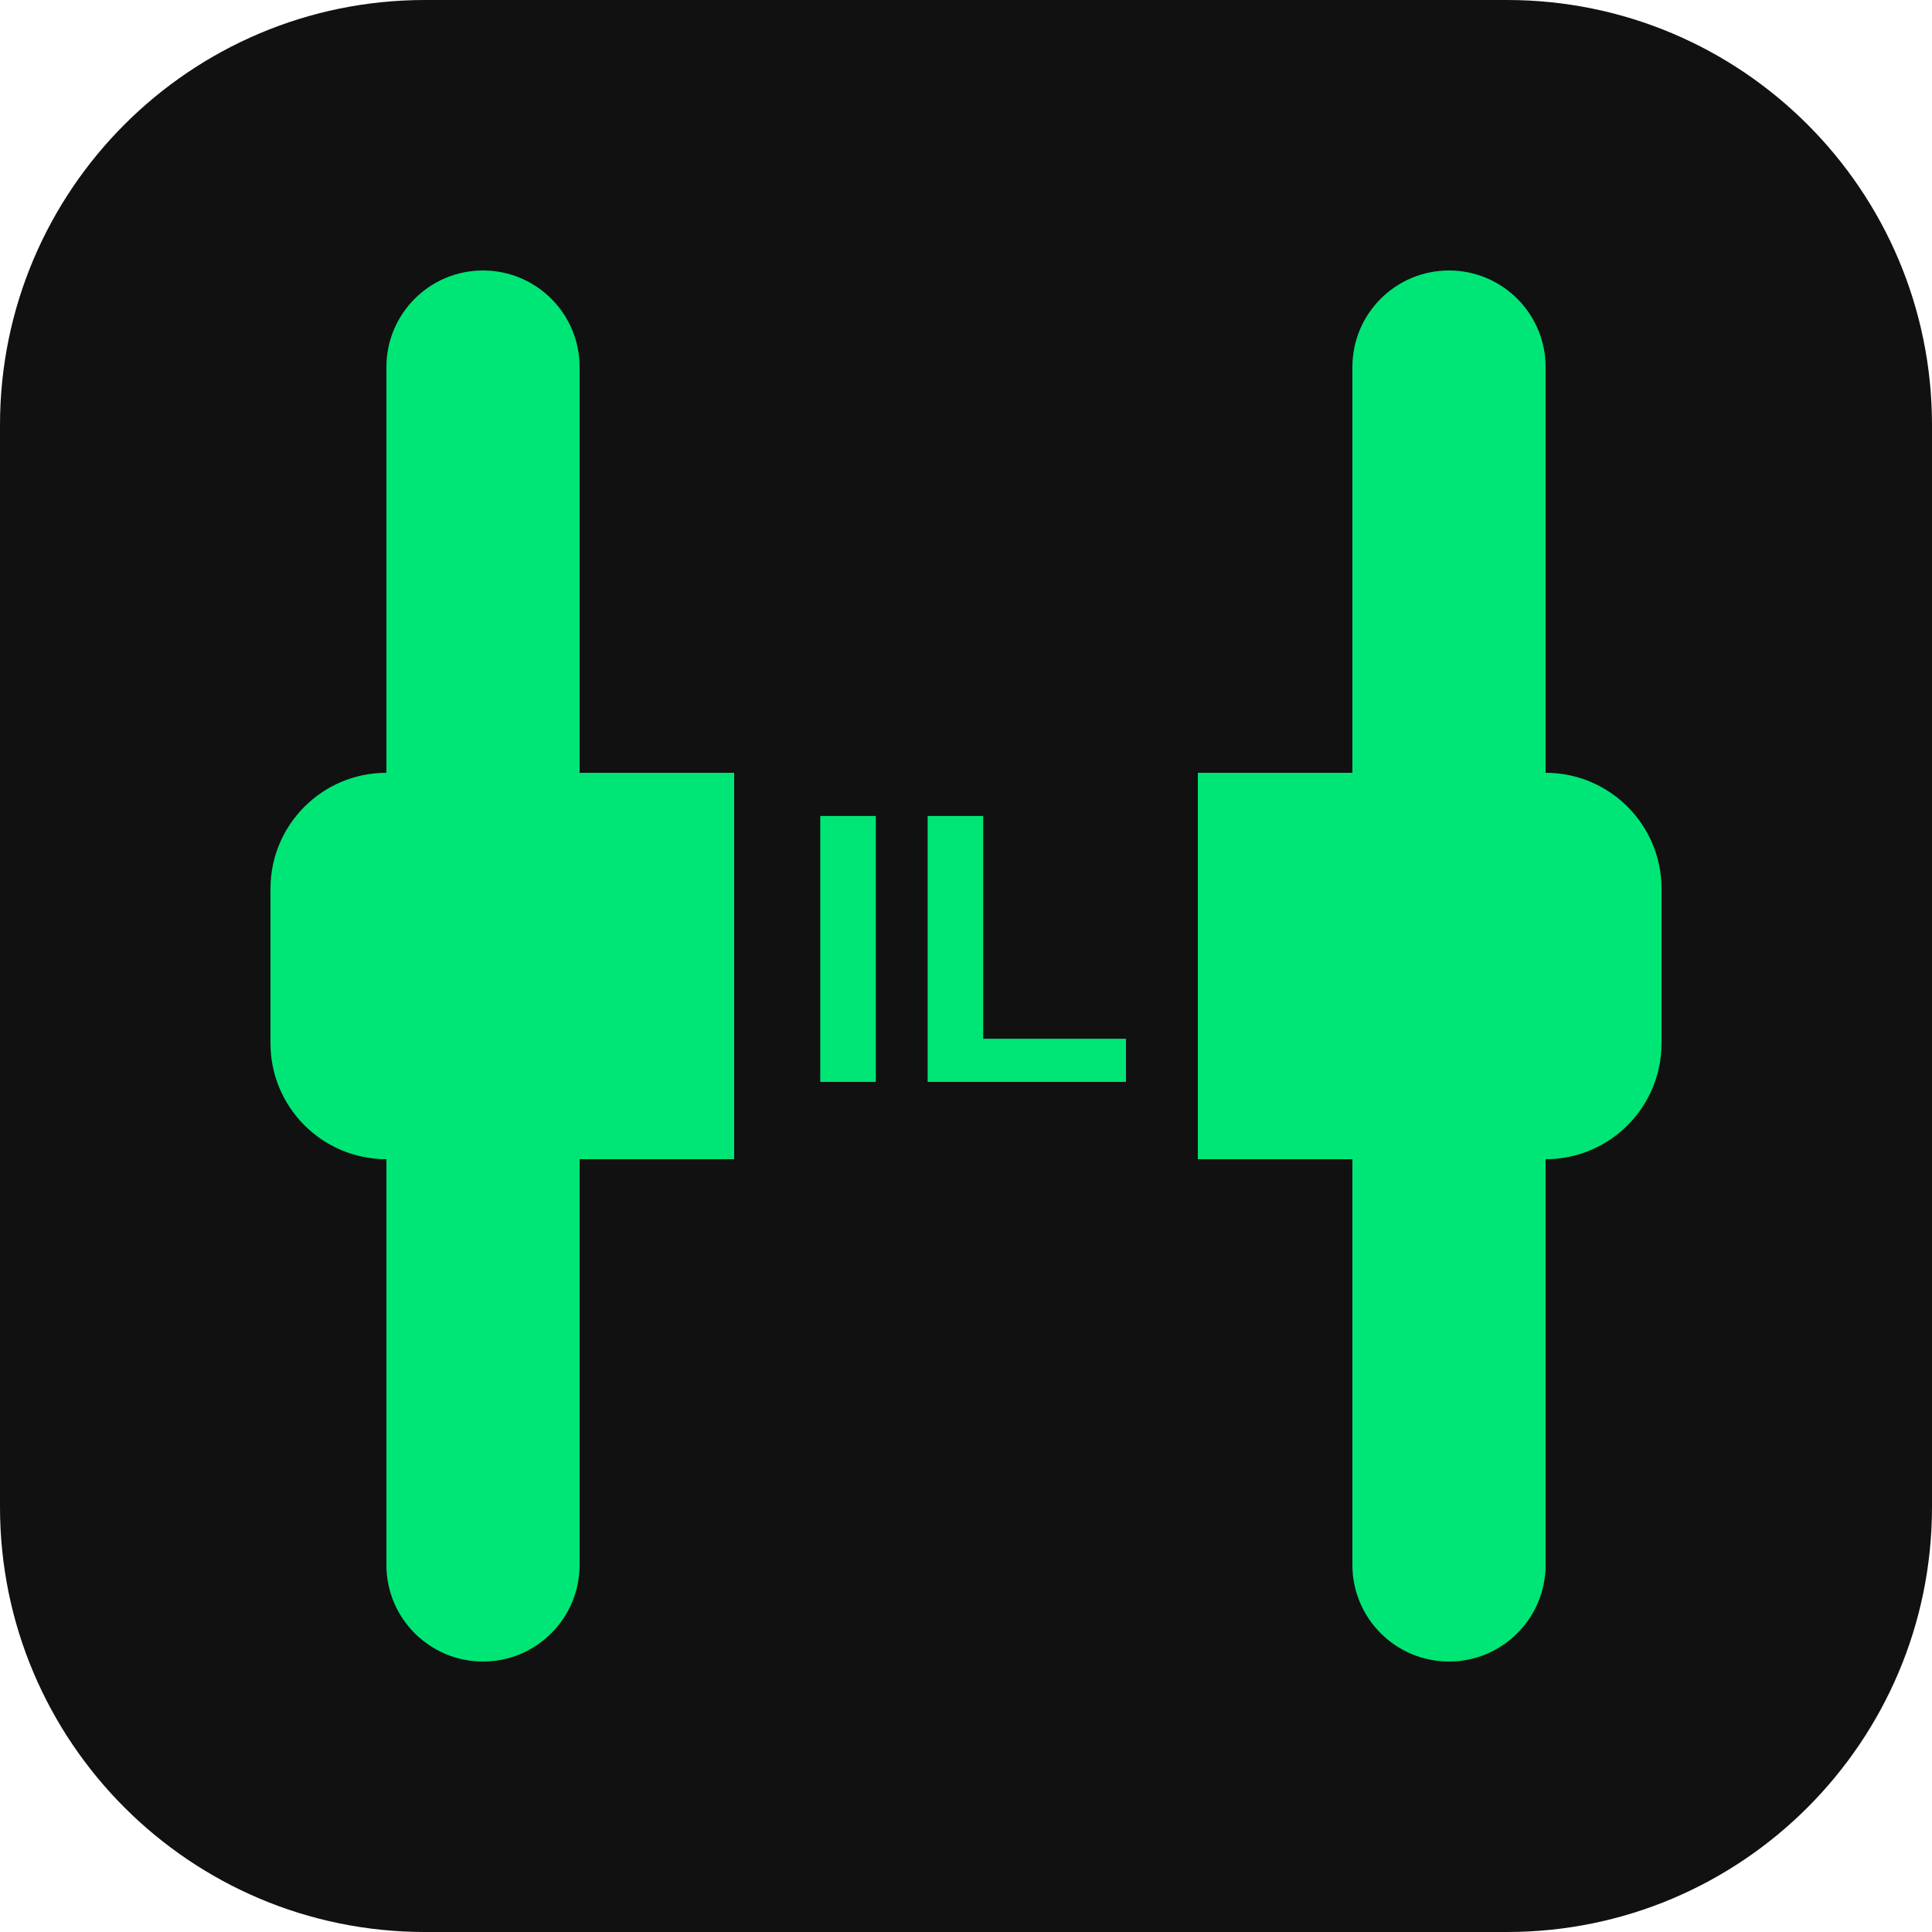
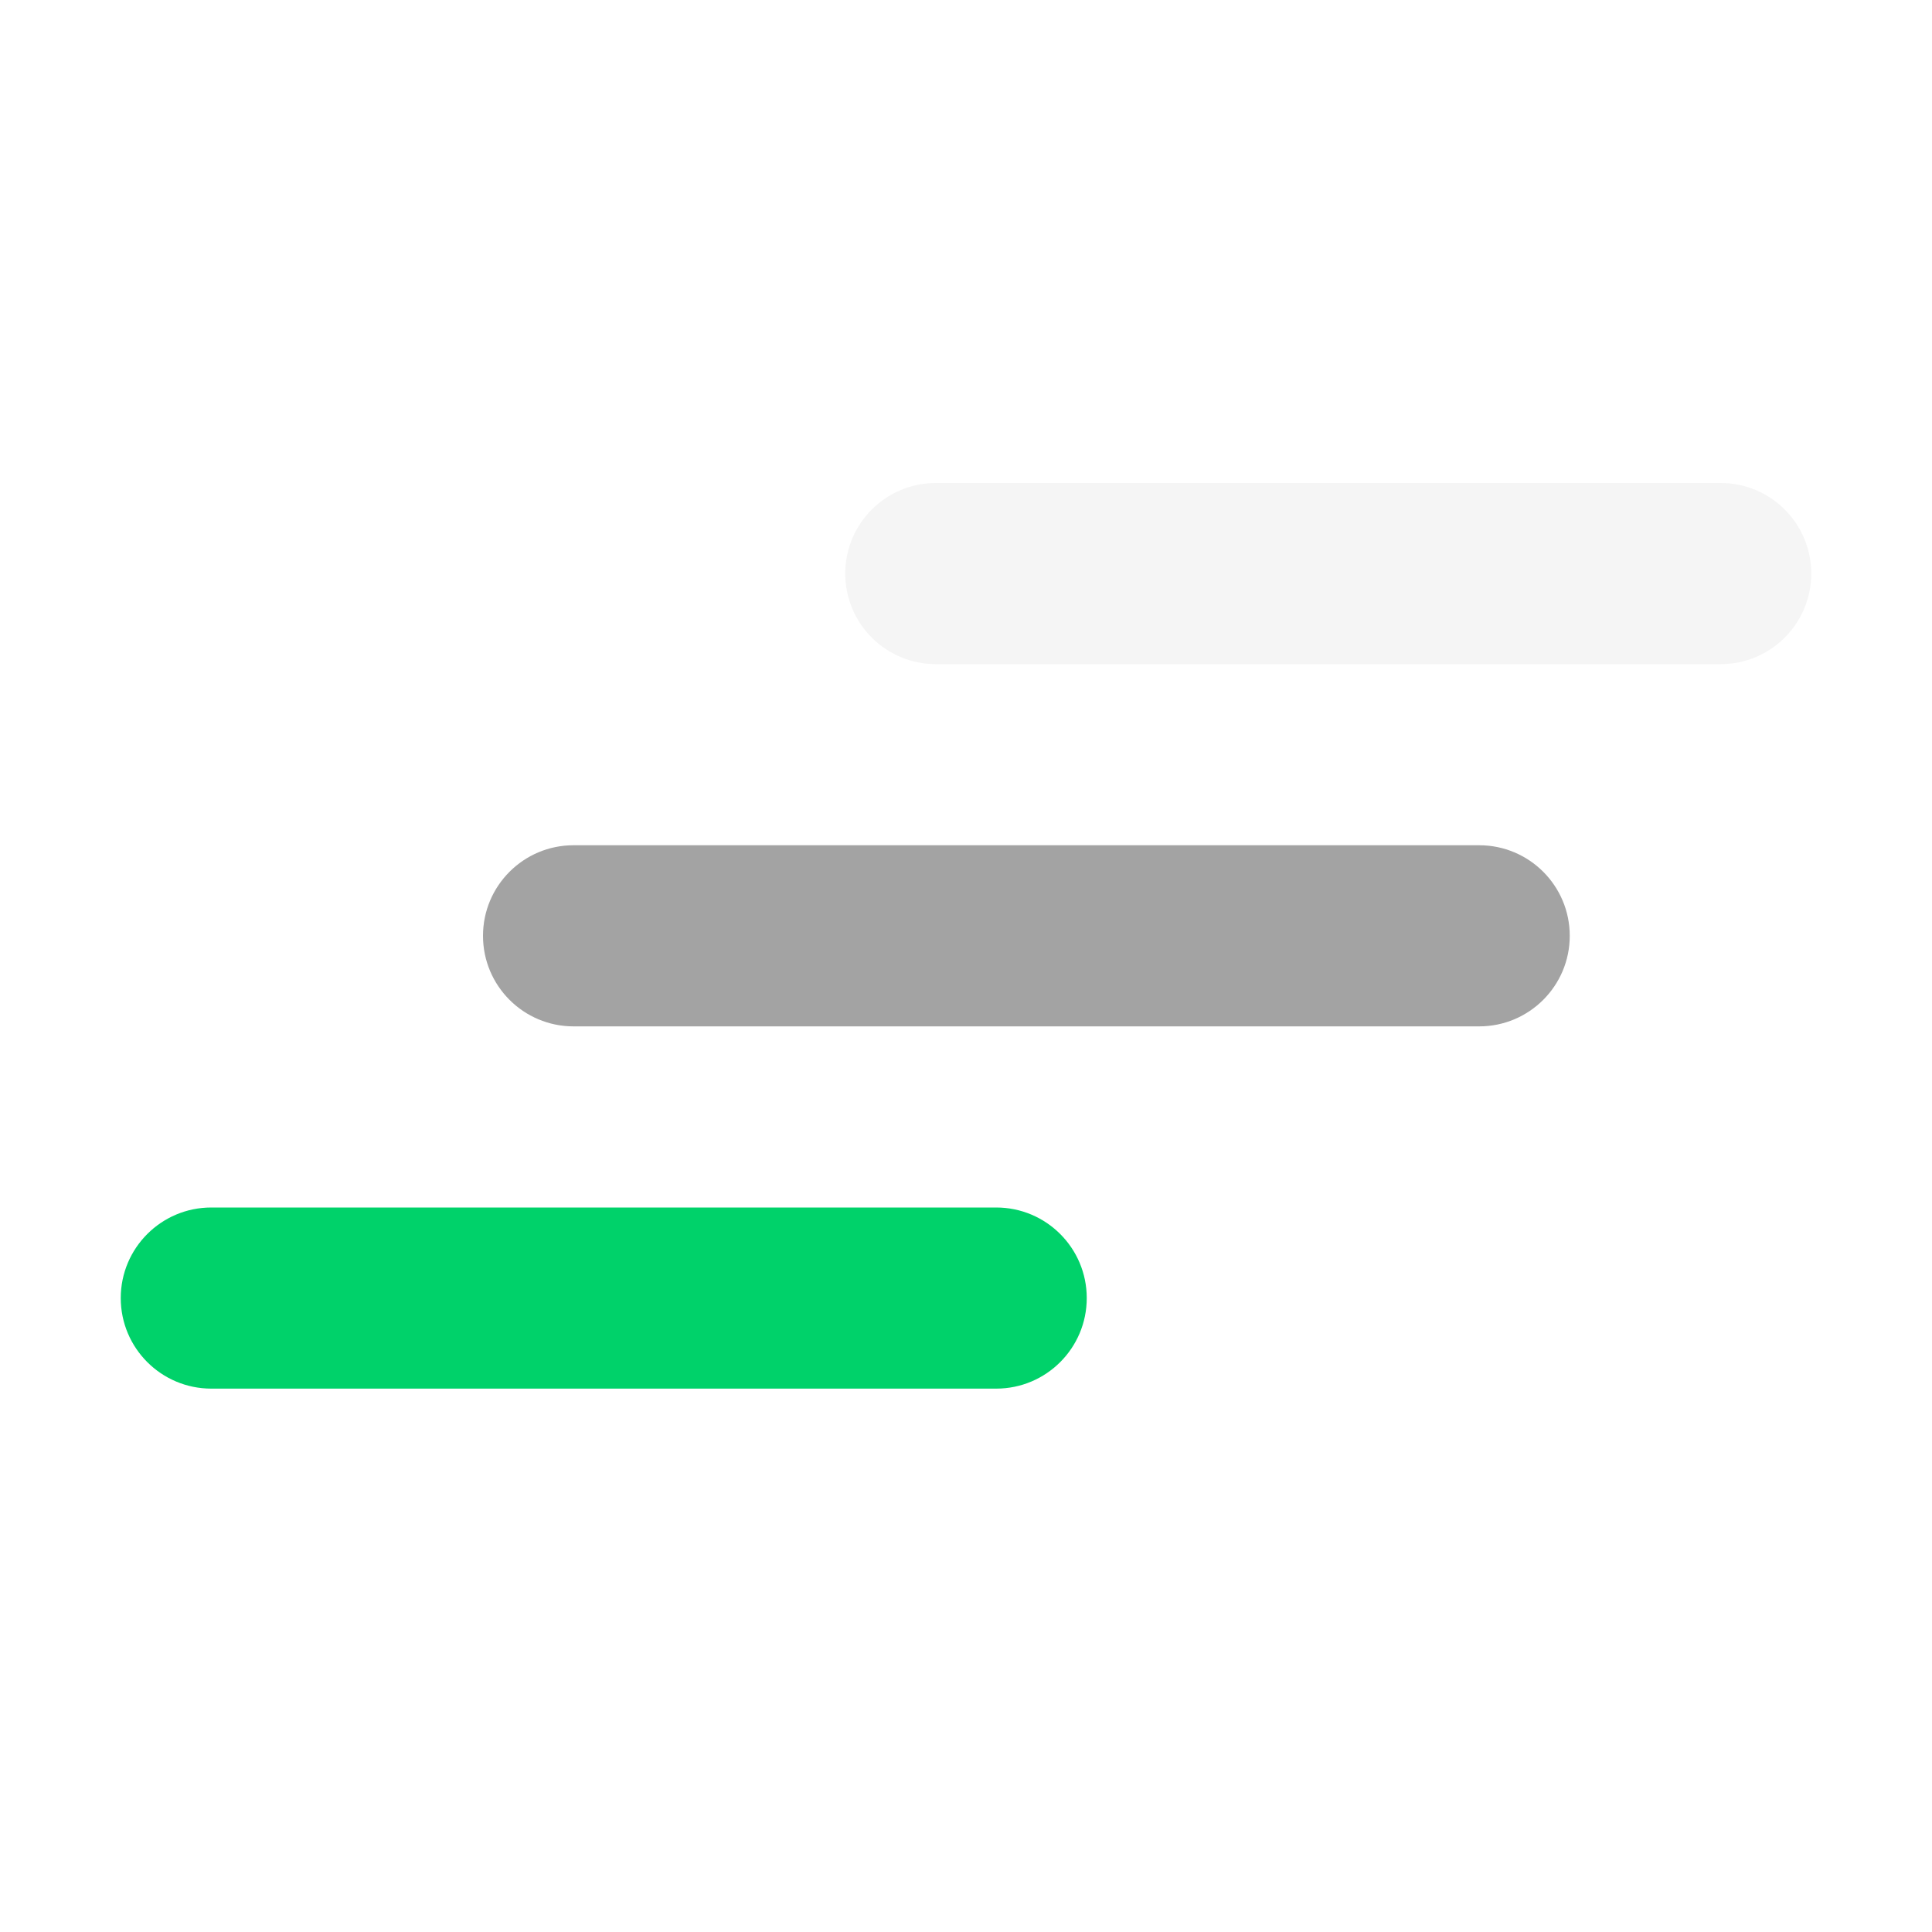
- <svg xmlns="http://www.w3.org/2000/svg" viewBox="0 0 100 100">
-   <rect width="100" height="100" rx="22" fill="#111" />
-   <rect x="20" y="14" width="10" height="72" rx="5" fill="#00E676" />
-   <rect x="70" y="14" width="10" height="72" rx="5" fill="#00E676" />
-   <rect x="14" y="40" width="72" height="20" rx="6" fill="#00E676" />
-   <rect x="38" y="34" width="24" height="32" rx="4" fill="#111" />
-   <text x="50" y="56" font-size="20" font-weight="800" font-family="Arial,sans-serif" text-anchor="middle" fill="#00E676">IL</text>
+ <svg xmlns="http://www.w3.org/2000/svg" viewBox="0 0 32 32" fill="none">
+   <rect x="2" y="20" width="16" height="3" rx="1.5" fill="#00d26a" />
+   <rect x="8" y="14" width="18" height="3" rx="1.5" fill="#a3a3a3" />
+   <rect x="14" y="8" width="16" height="3" rx="1.5" fill="#f5f5f5" />
</svg>
